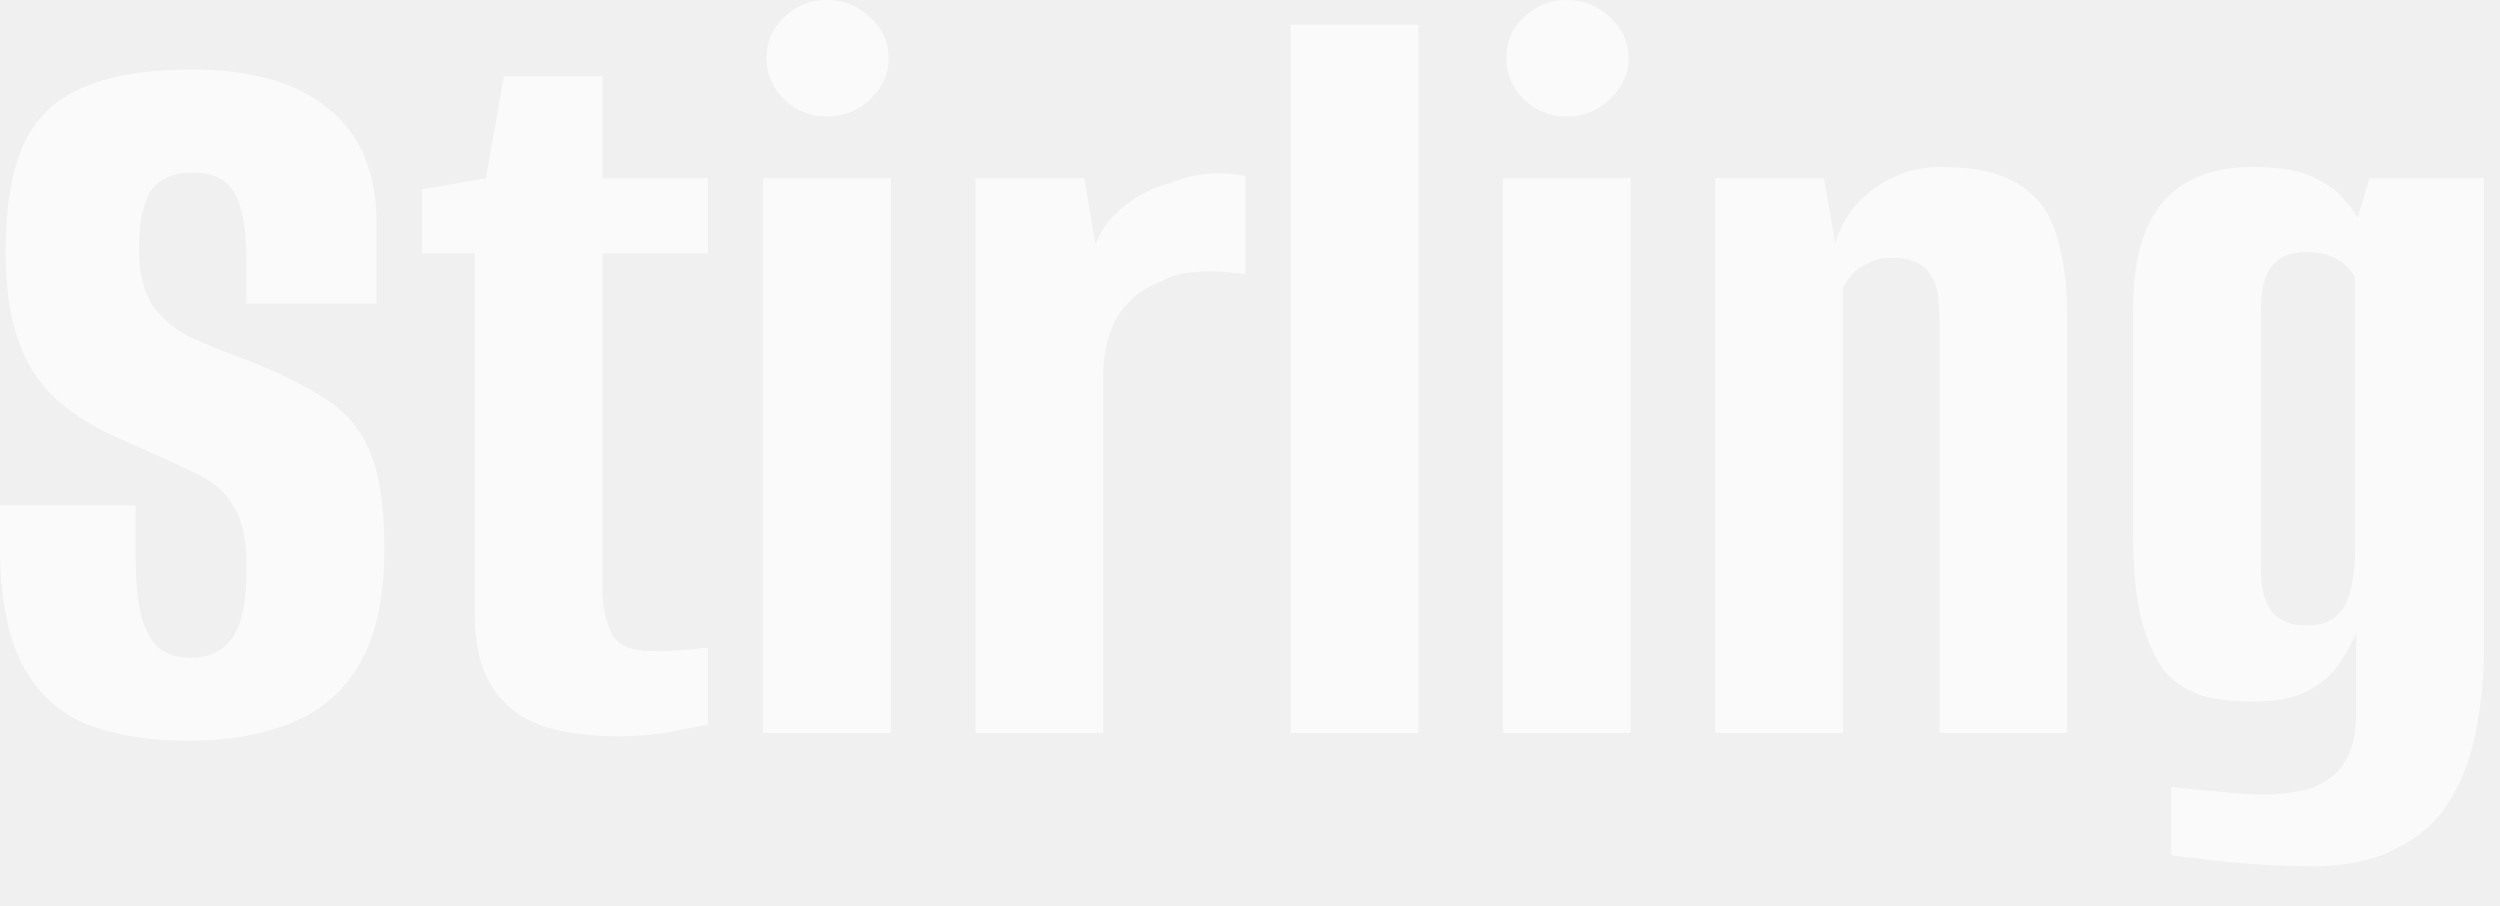
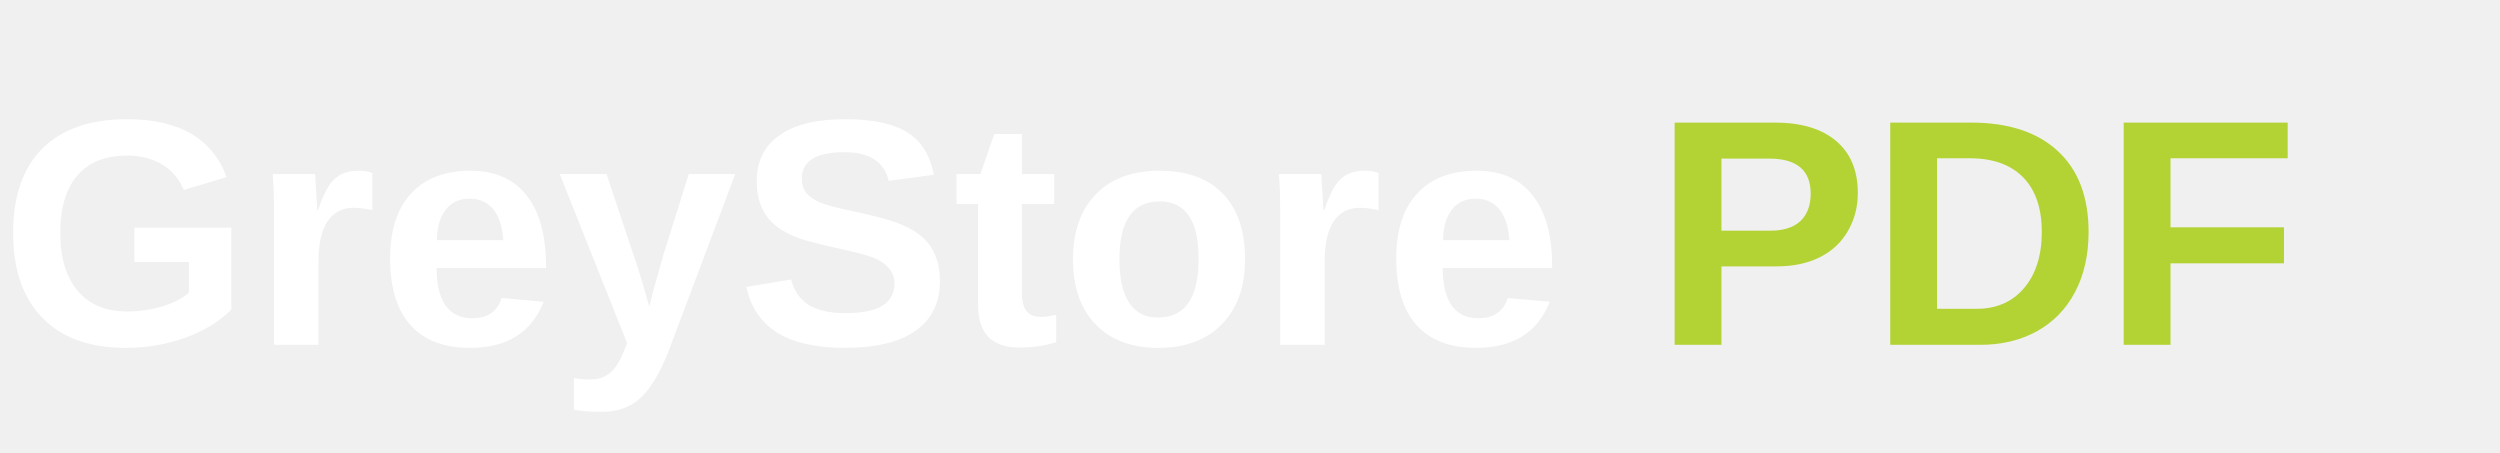
- <svg xmlns="http://www.w3.org/2000/svg" width="58" height="21" viewBox="0 0 58 21" fill="none">
-   <path d="M4.368 17.186C3.449 17.186 2.661 17.056 2.002 16.796C1.361 16.536 0.867 16.077 0.52 15.418C0.173 14.759 -2.34321e-05 13.832 -2.34321e-05 12.636V11.726C0.537 11.726 1.066 11.726 1.586 11.726C2.106 11.726 2.626 11.726 3.146 11.726V12.896C3.146 13.537 3.198 14.031 3.302 14.378C3.406 14.707 3.553 14.941 3.744 15.08C3.935 15.201 4.16 15.262 4.42 15.262C4.819 15.262 5.131 15.123 5.356 14.846C5.599 14.551 5.72 13.988 5.72 13.156C5.72 12.515 5.616 12.038 5.408 11.726C5.217 11.397 4.905 11.137 4.472 10.946C4.039 10.738 3.484 10.487 2.808 10.192C2.201 9.932 1.699 9.62 1.3 9.256C0.901 8.892 0.607 8.433 0.416 7.878C0.225 7.323 0.13 6.647 0.13 5.85C0.13 4.845 0.26 4.03 0.52 3.406C0.797 2.782 1.248 2.331 1.872 2.054C2.513 1.759 3.371 1.612 4.446 1.612C5.833 1.612 6.89 1.915 7.618 2.522C8.363 3.111 8.736 4.004 8.736 5.2V7.046C8.233 7.046 7.731 7.046 7.228 7.046C6.743 7.046 6.24 7.046 5.72 7.046V6.11C5.72 5.33 5.625 4.784 5.434 4.472C5.261 4.16 4.94 4.004 4.472 4.004C4.021 4.004 3.701 4.143 3.51 4.42C3.319 4.697 3.224 5.148 3.224 5.772C3.224 6.344 3.337 6.795 3.562 7.124C3.805 7.436 4.108 7.679 4.472 7.852C4.836 8.008 5.226 8.164 5.642 8.32C6.405 8.615 7.029 8.918 7.514 9.23C7.999 9.525 8.355 9.941 8.58 10.478C8.805 10.998 8.918 11.752 8.918 12.74C8.918 13.849 8.727 14.733 8.346 15.392C7.982 16.033 7.453 16.493 6.76 16.77C6.084 17.047 5.287 17.186 4.368 17.186ZM14.316 17.082C13.918 17.082 13.519 17.047 13.12 16.978C12.722 16.909 12.366 16.779 12.054 16.588C11.742 16.38 11.491 16.094 11.3 15.73C11.11 15.349 11.014 14.846 11.014 14.222V5.876H9.792V4.394L11.274 4.134L11.69 1.768H13.978V4.134H16.422V5.876H13.978V13.702C13.978 14.066 14.048 14.395 14.186 14.69C14.325 14.967 14.637 15.106 15.122 15.106C15.348 15.106 15.608 15.097 15.902 15.08C16.197 15.045 16.37 15.028 16.422 15.028V16.822C16.37 16.822 16.128 16.865 15.694 16.952C15.278 17.039 14.819 17.082 14.316 17.082ZM17.705 17.004V4.134H20.669V17.004H17.705ZM19.187 2.704C18.806 2.704 18.477 2.574 18.199 2.314C17.922 2.037 17.783 1.716 17.783 1.352C17.783 0.971 17.922 0.65 18.199 0.39C18.477 0.13 18.806 2.71797e-05 19.187 2.71797e-05C19.569 2.71797e-05 19.898 0.13 20.175 0.39C20.47 0.65 20.617 0.971 20.617 1.352C20.617 1.716 20.47 2.037 20.175 2.314C19.898 2.574 19.569 2.704 19.187 2.704ZM22.631 17.004V4.134H25.153L25.413 5.668C25.569 5.287 25.803 4.983 26.115 4.758C26.427 4.515 26.756 4.351 27.103 4.264C27.675 4.021 28.273 3.961 28.897 4.082V6.37C28.862 6.353 28.724 6.335 28.481 6.318C28.256 6.283 27.996 6.283 27.701 6.318C27.406 6.335 27.155 6.405 26.947 6.526C26.514 6.682 26.176 6.951 25.933 7.332C25.708 7.713 25.595 8.173 25.595 8.71V17.004H22.631ZM29.943 17.004V0.572H32.907V17.004H29.943ZM34.869 17.004V4.134H37.833V17.004H34.869ZM36.351 2.704C35.97 2.704 35.641 2.574 35.363 2.314C35.086 2.037 34.947 1.716 34.947 1.352C34.947 0.971 35.086 0.65 35.363 0.39C35.641 0.13 35.97 2.71797e-05 36.351 2.71797e-05C36.733 2.71797e-05 37.062 0.13 37.339 0.39C37.634 0.65 37.781 0.971 37.781 1.352C37.781 1.716 37.634 2.037 37.339 2.314C37.062 2.574 36.733 2.704 36.351 2.704ZM39.795 17.004V4.134H42.317L42.577 5.642C42.733 5.122 43.036 4.697 43.487 4.368C43.955 4.039 44.466 3.874 45.021 3.874C45.853 3.874 46.477 4.021 46.893 4.316C47.309 4.593 47.586 4.992 47.725 5.512C47.881 6.015 47.959 6.613 47.959 7.306V17.004H44.995V7.488C44.995 7.28 44.986 7.089 44.969 6.916C44.952 6.725 44.9 6.561 44.813 6.422C44.744 6.283 44.64 6.179 44.501 6.11C44.362 6.023 44.154 5.98 43.877 5.98C43.669 5.98 43.487 6.023 43.331 6.11C43.175 6.179 43.054 6.266 42.967 6.37C42.88 6.474 42.811 6.569 42.759 6.656V17.004H39.795ZM53.571 20.098C53.329 20.098 53.034 20.089 52.687 20.072C52.341 20.055 51.994 20.029 51.647 19.994C51.318 19.959 51.032 19.925 50.789 19.89C50.564 19.873 50.425 19.855 50.373 19.838V18.252C50.599 18.287 50.937 18.321 51.387 18.356C51.838 18.408 52.219 18.434 52.531 18.434C52.809 18.434 53.069 18.408 53.311 18.356C53.571 18.321 53.797 18.235 53.987 18.096C54.195 17.975 54.36 17.784 54.481 17.524C54.603 17.281 54.663 16.952 54.663 16.536V14.69C54.577 14.898 54.447 15.132 54.273 15.392C54.117 15.635 53.883 15.843 53.571 16.016C53.259 16.189 52.817 16.276 52.245 16.276C51.829 16.276 51.448 16.233 51.101 16.146C50.772 16.042 50.486 15.86 50.243 15.6C50.018 15.323 49.836 14.933 49.697 14.43C49.559 13.91 49.489 13.234 49.489 12.402V7.15C49.489 6.058 49.715 5.243 50.165 4.706C50.633 4.151 51.335 3.874 52.271 3.874C52.826 3.874 53.268 3.943 53.597 4.082C53.944 4.221 54.221 4.42 54.429 4.68C54.637 4.923 54.802 5.209 54.923 5.538L54.533 5.59L54.975 4.134H57.627V15.08C57.627 15.704 57.567 16.319 57.445 16.926C57.341 17.515 57.151 18.044 56.873 18.512C56.596 18.997 56.189 19.379 55.651 19.656C55.131 19.951 54.438 20.098 53.571 20.098ZM53.519 14.508C53.814 14.508 54.039 14.439 54.195 14.3C54.369 14.144 54.481 13.936 54.533 13.676C54.603 13.399 54.637 13.113 54.637 12.818V6.448C54.603 6.361 54.542 6.275 54.455 6.188C54.369 6.101 54.247 6.023 54.091 5.954C53.953 5.885 53.753 5.85 53.493 5.85C53.147 5.85 52.887 5.954 52.713 6.162C52.54 6.353 52.453 6.717 52.453 7.254V13.182C52.453 13.477 52.488 13.719 52.557 13.91C52.627 14.083 52.713 14.213 52.817 14.3C52.939 14.387 53.06 14.447 53.181 14.482C53.303 14.499 53.415 14.508 53.519 14.508Z" fill="#FAFAFA" />
+ <svg xmlns="http://www.w3.org/2000/svg" viewBox="0 0 116 21" width="116" height="21" fill="none">
+   <text x="0" y="16" font-family="Montserrat, 'Segoe UI', Arial, sans-serif" font-size="15" font-weight="700" fill="#FFFFFF">GreyStore <tspan fill="#B3D335">PDF</tspan>
+   </text>
</svg>
